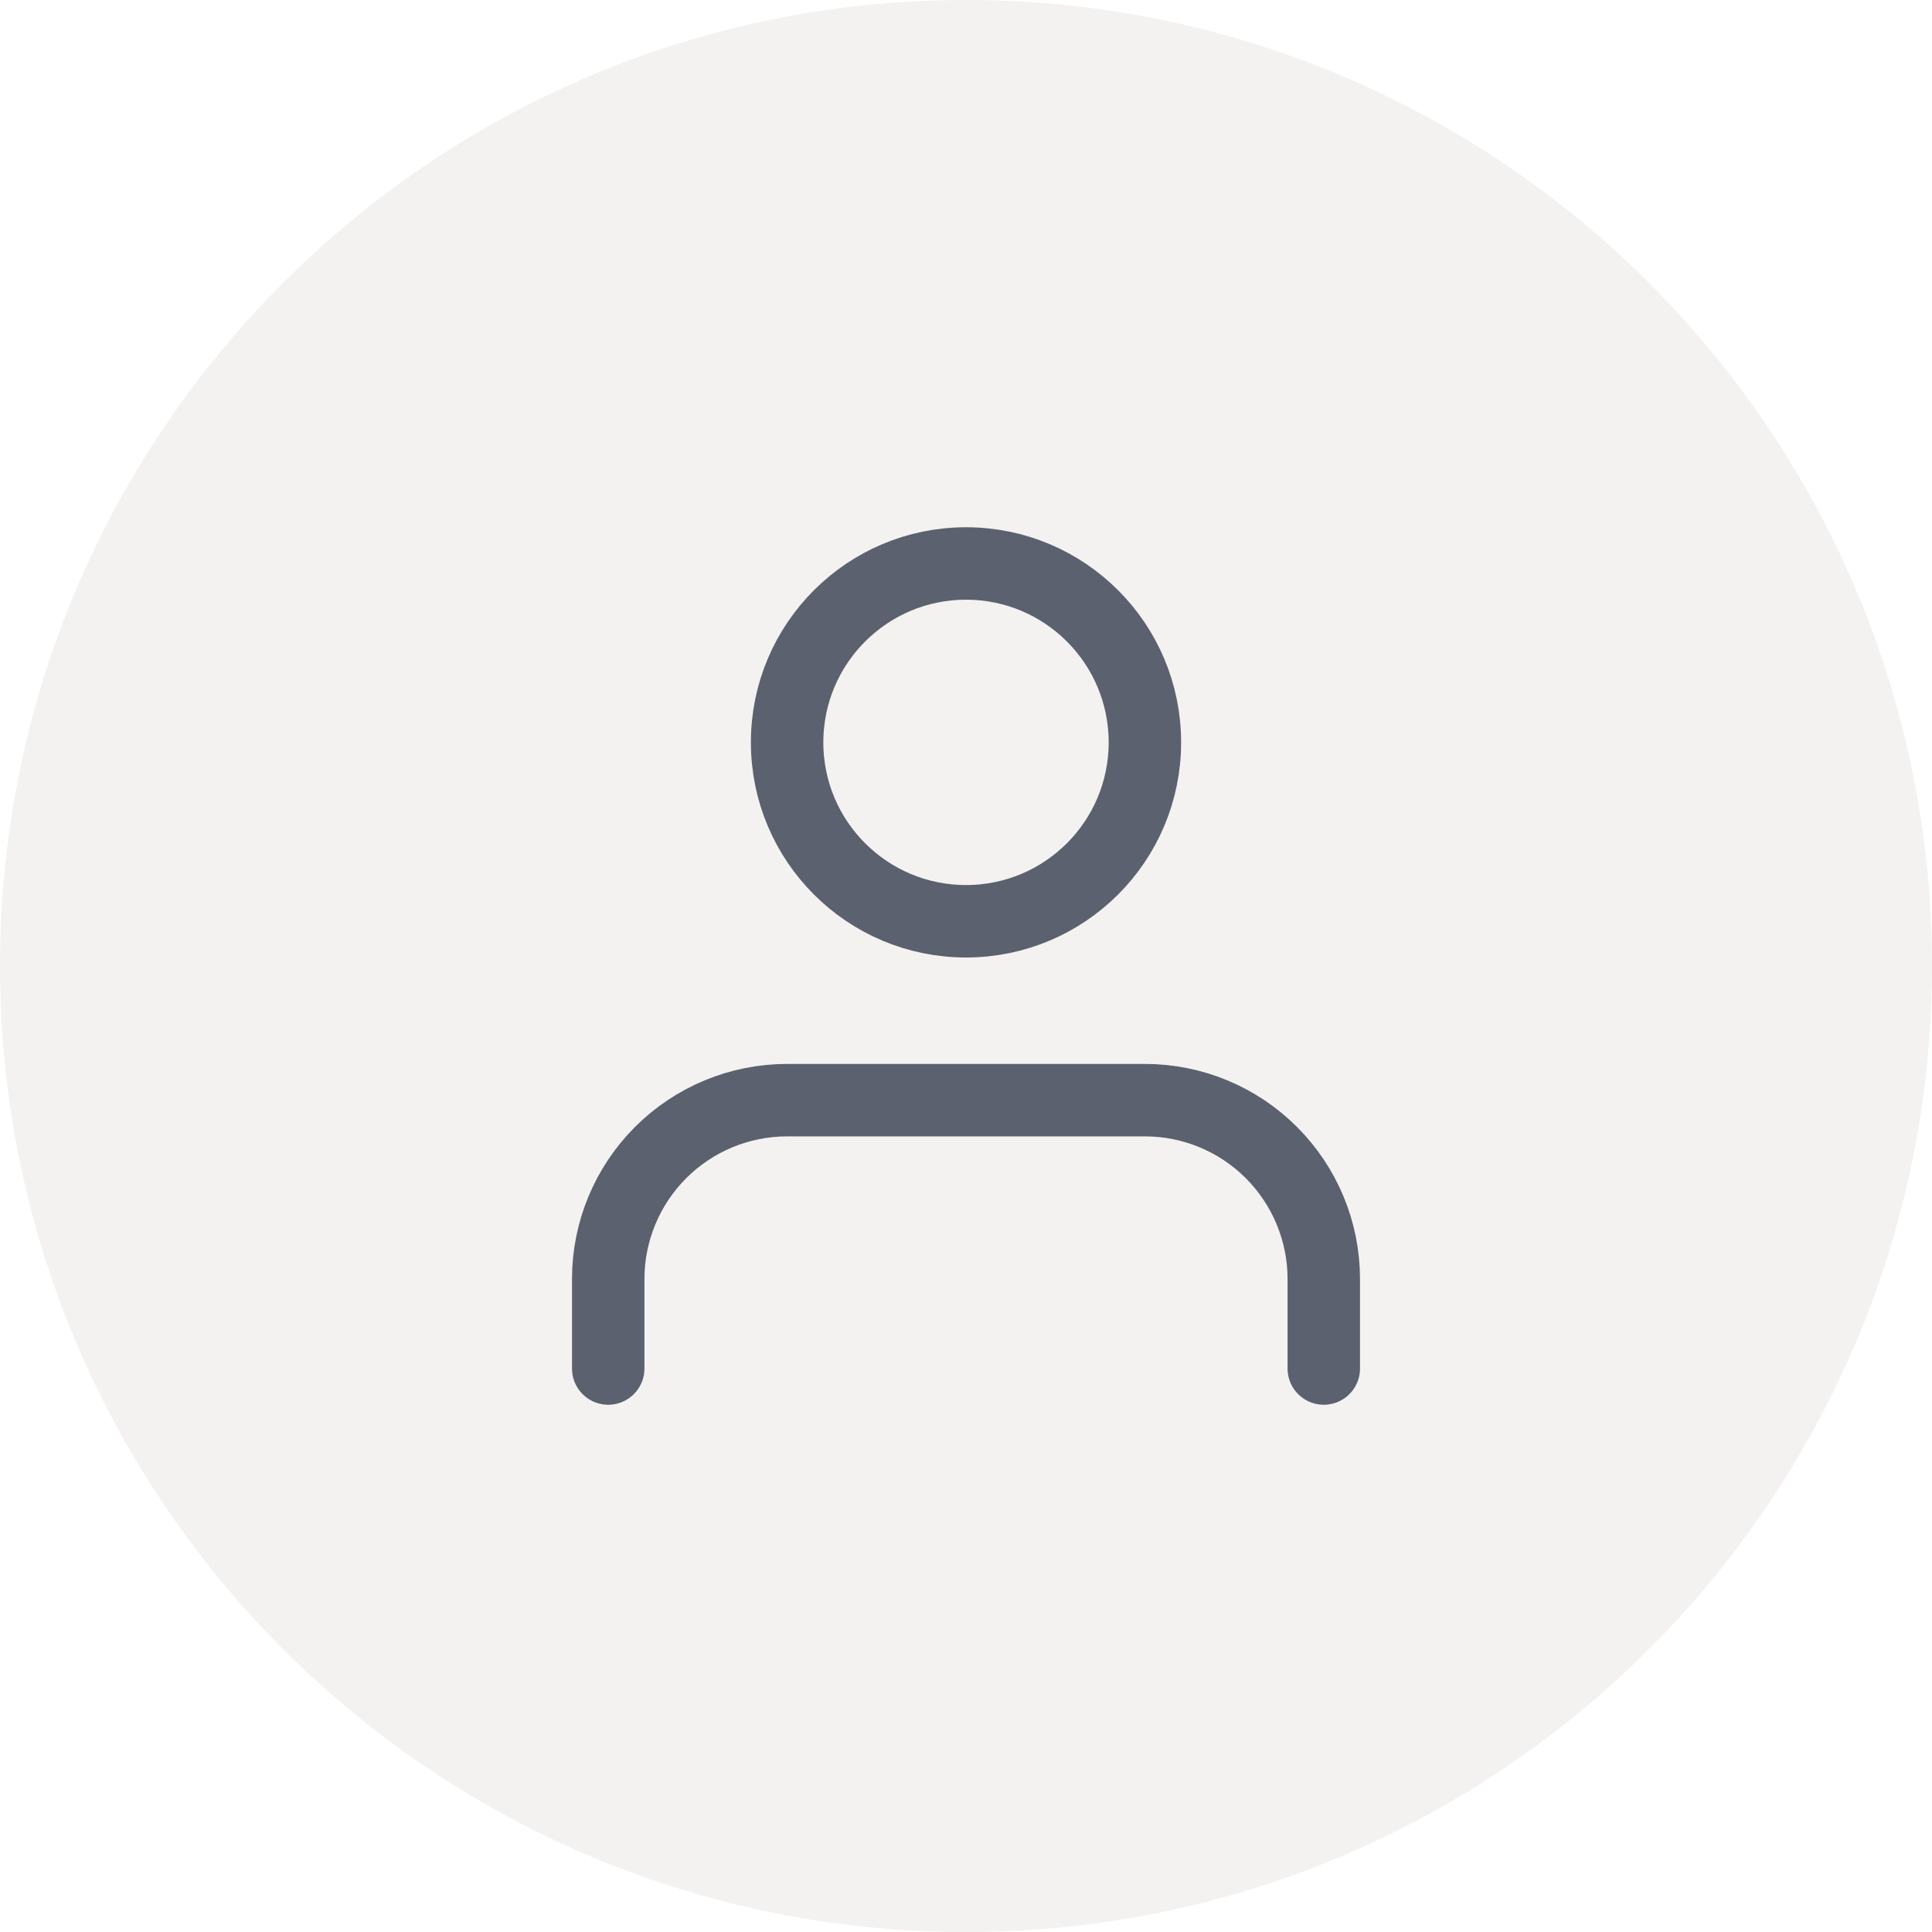
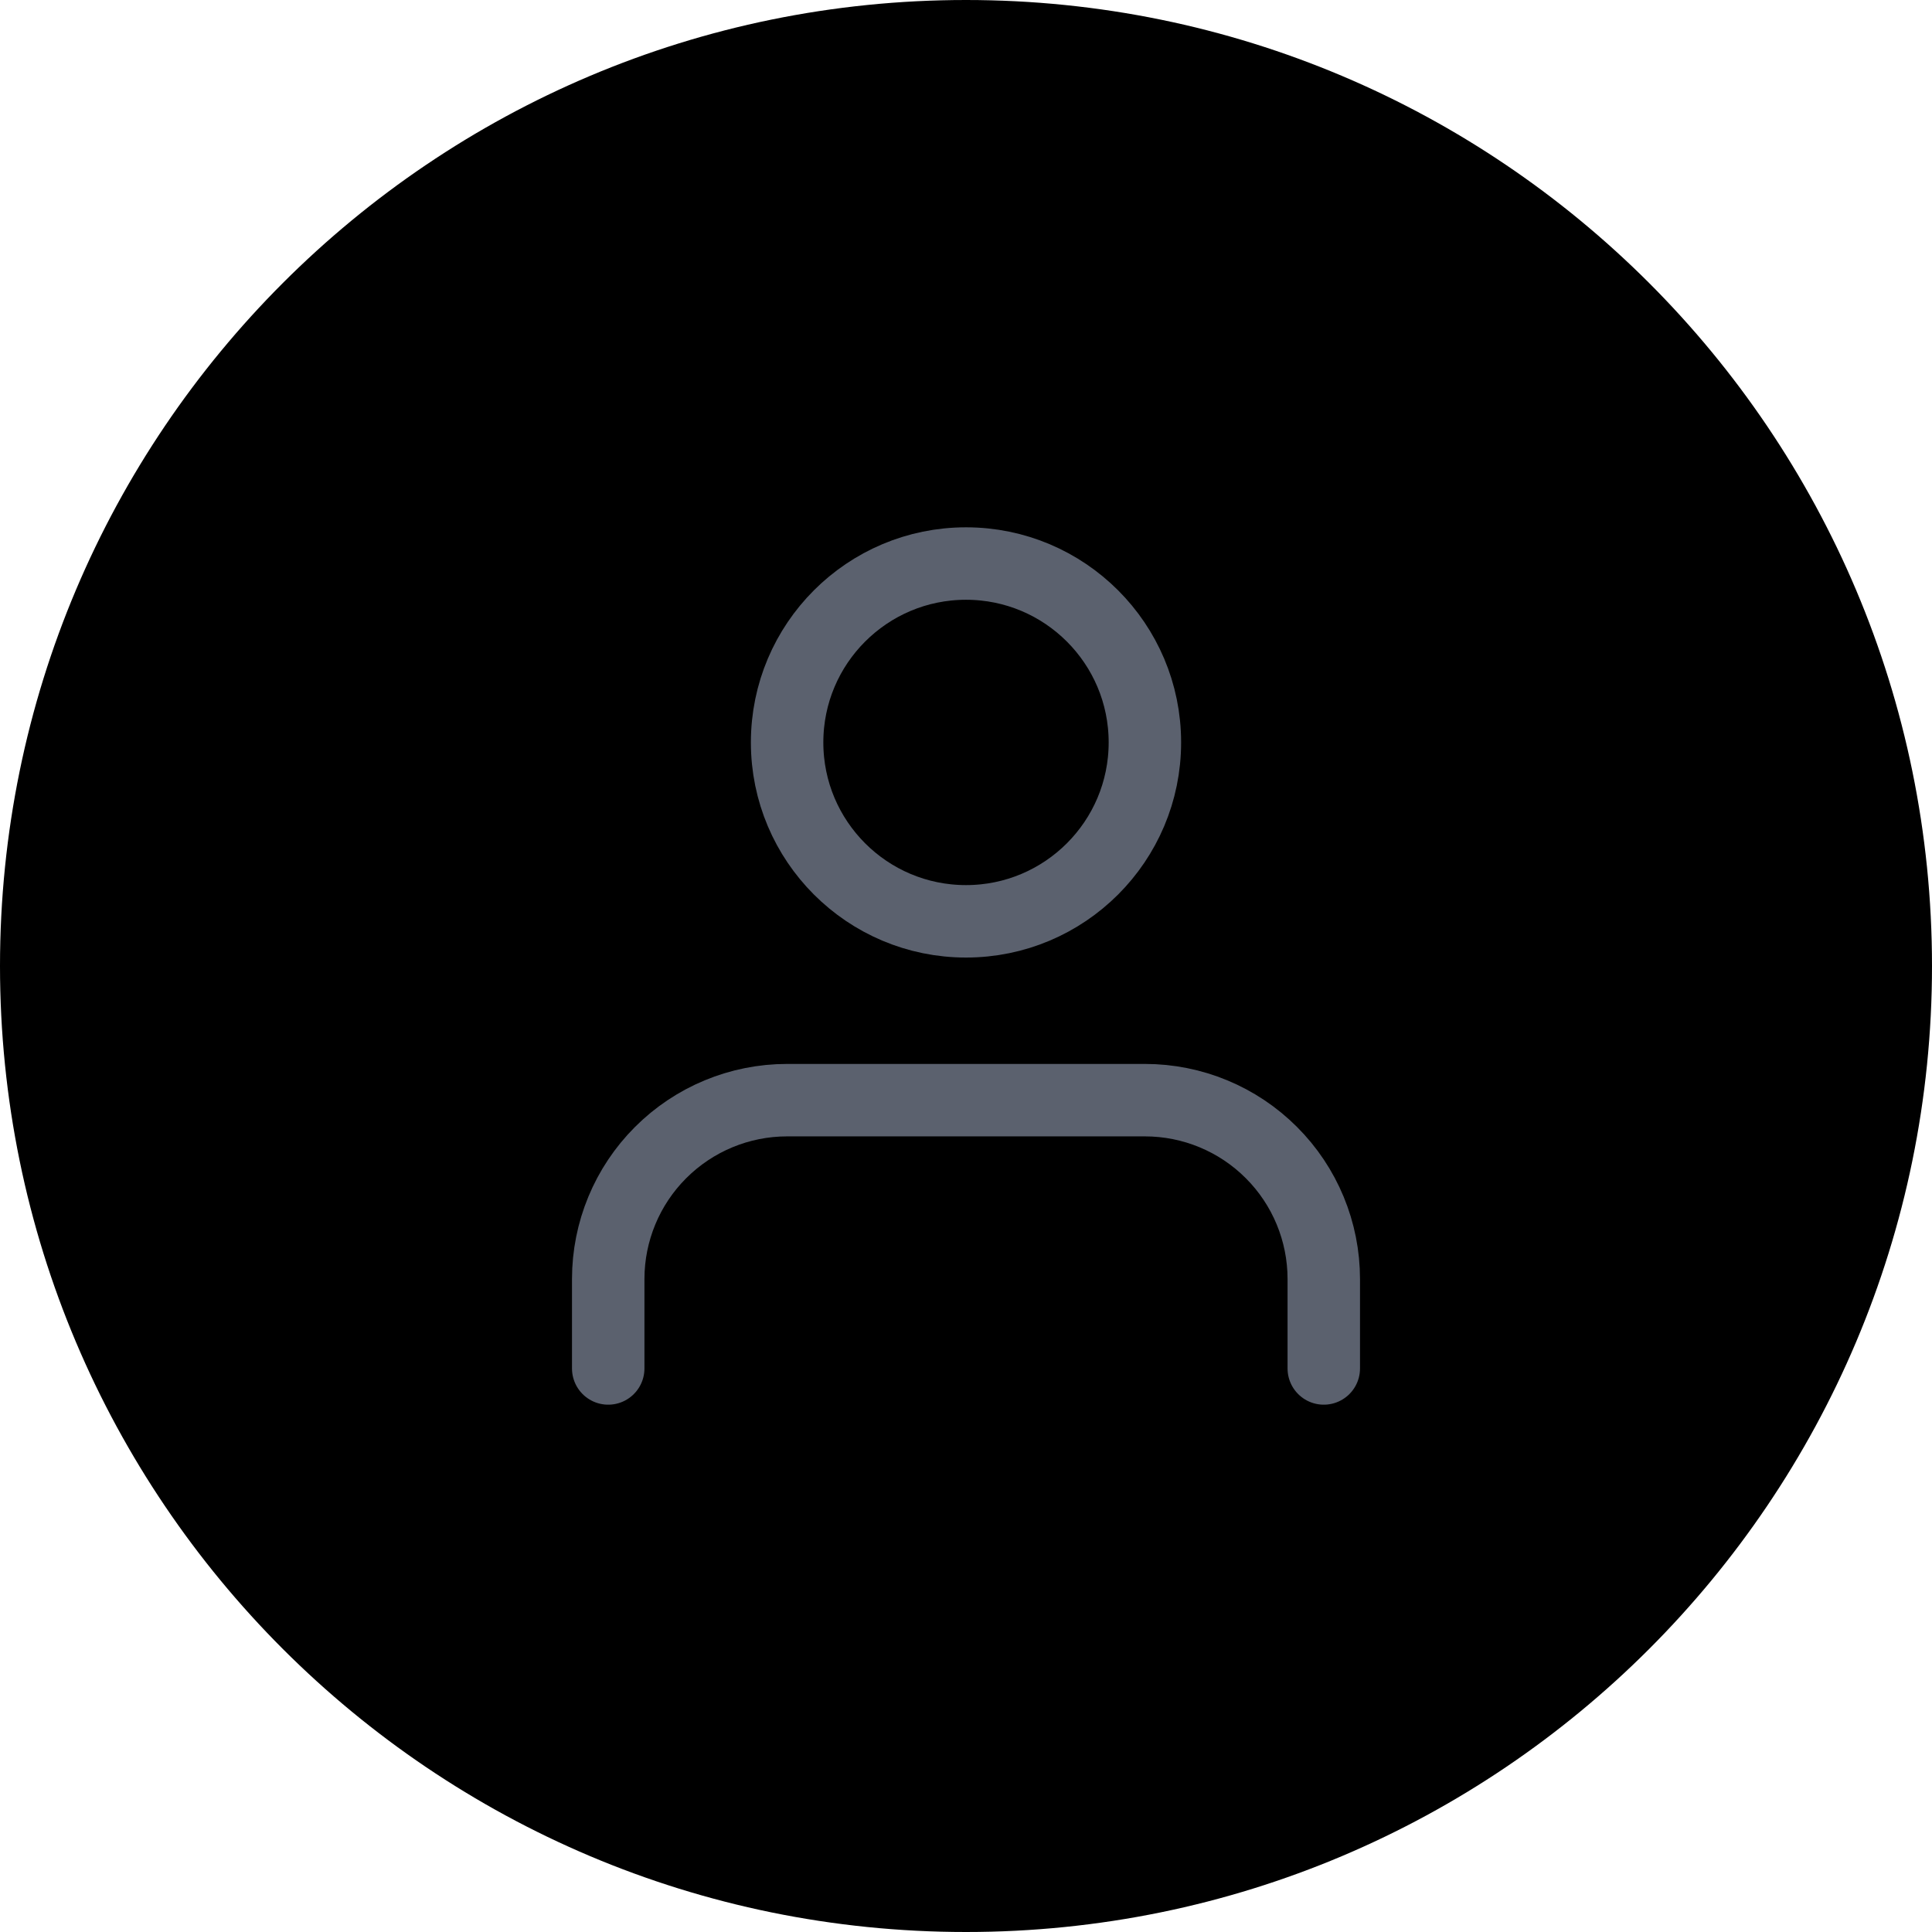
<svg xmlns="http://www.w3.org/2000/svg" width="32" height="32" viewBox="0 0 32 32" fill="none">
-   <circle cx="16" cy="16" r="16" fill="#F3F2F1" />
-   <path d="M21.926 22.667V21.185C21.926 20.399 21.614 19.646 21.058 19.09C20.503 18.534 19.749 18.222 18.963 18.222H13.037C12.251 18.222 11.498 18.534 10.942 19.09C10.386 19.646 10.074 20.399 10.074 21.185V22.667" stroke="#5B616E" stroke-width="1.2" stroke-linecap="round" stroke-linejoin="round" />
-   <path d="M16 15.259C17.637 15.259 18.963 13.933 18.963 12.296C18.963 10.66 17.637 9.333 16 9.333C14.364 9.333 13.037 10.66 13.037 12.296C13.037 13.933 14.364 15.259 16 15.259Z" stroke="#5B616E" stroke-width="1.2" stroke-linecap="round" stroke-linejoin="round" />
+   <circle cx="16" cy="16" r="16" fill="currentColor" />
+   <path d="M21.926 22.666V21.185C21.926 20.399 21.614 19.645 21.058 19.09C20.503 18.534 19.749 18.222 18.963 18.222H13.037C12.251 18.222 11.498 18.534 10.942 19.09C10.386 19.645 10.074 20.399 10.074 21.185V22.666" stroke="#5B616E" stroke-width="1.2" stroke-linecap="round" stroke-linejoin="round" />
+   <path d="M16 15.26C17.636 15.26 18.963 13.933 18.963 12.297C18.963 10.661 17.636 9.334 16 9.334C14.364 9.334 13.037 10.661 13.037 12.297C13.037 13.933 14.364 15.26 16 15.26Z" stroke="#5B616E" stroke-width="1.2" stroke-linecap="round" stroke-linejoin="round" />
</svg>
